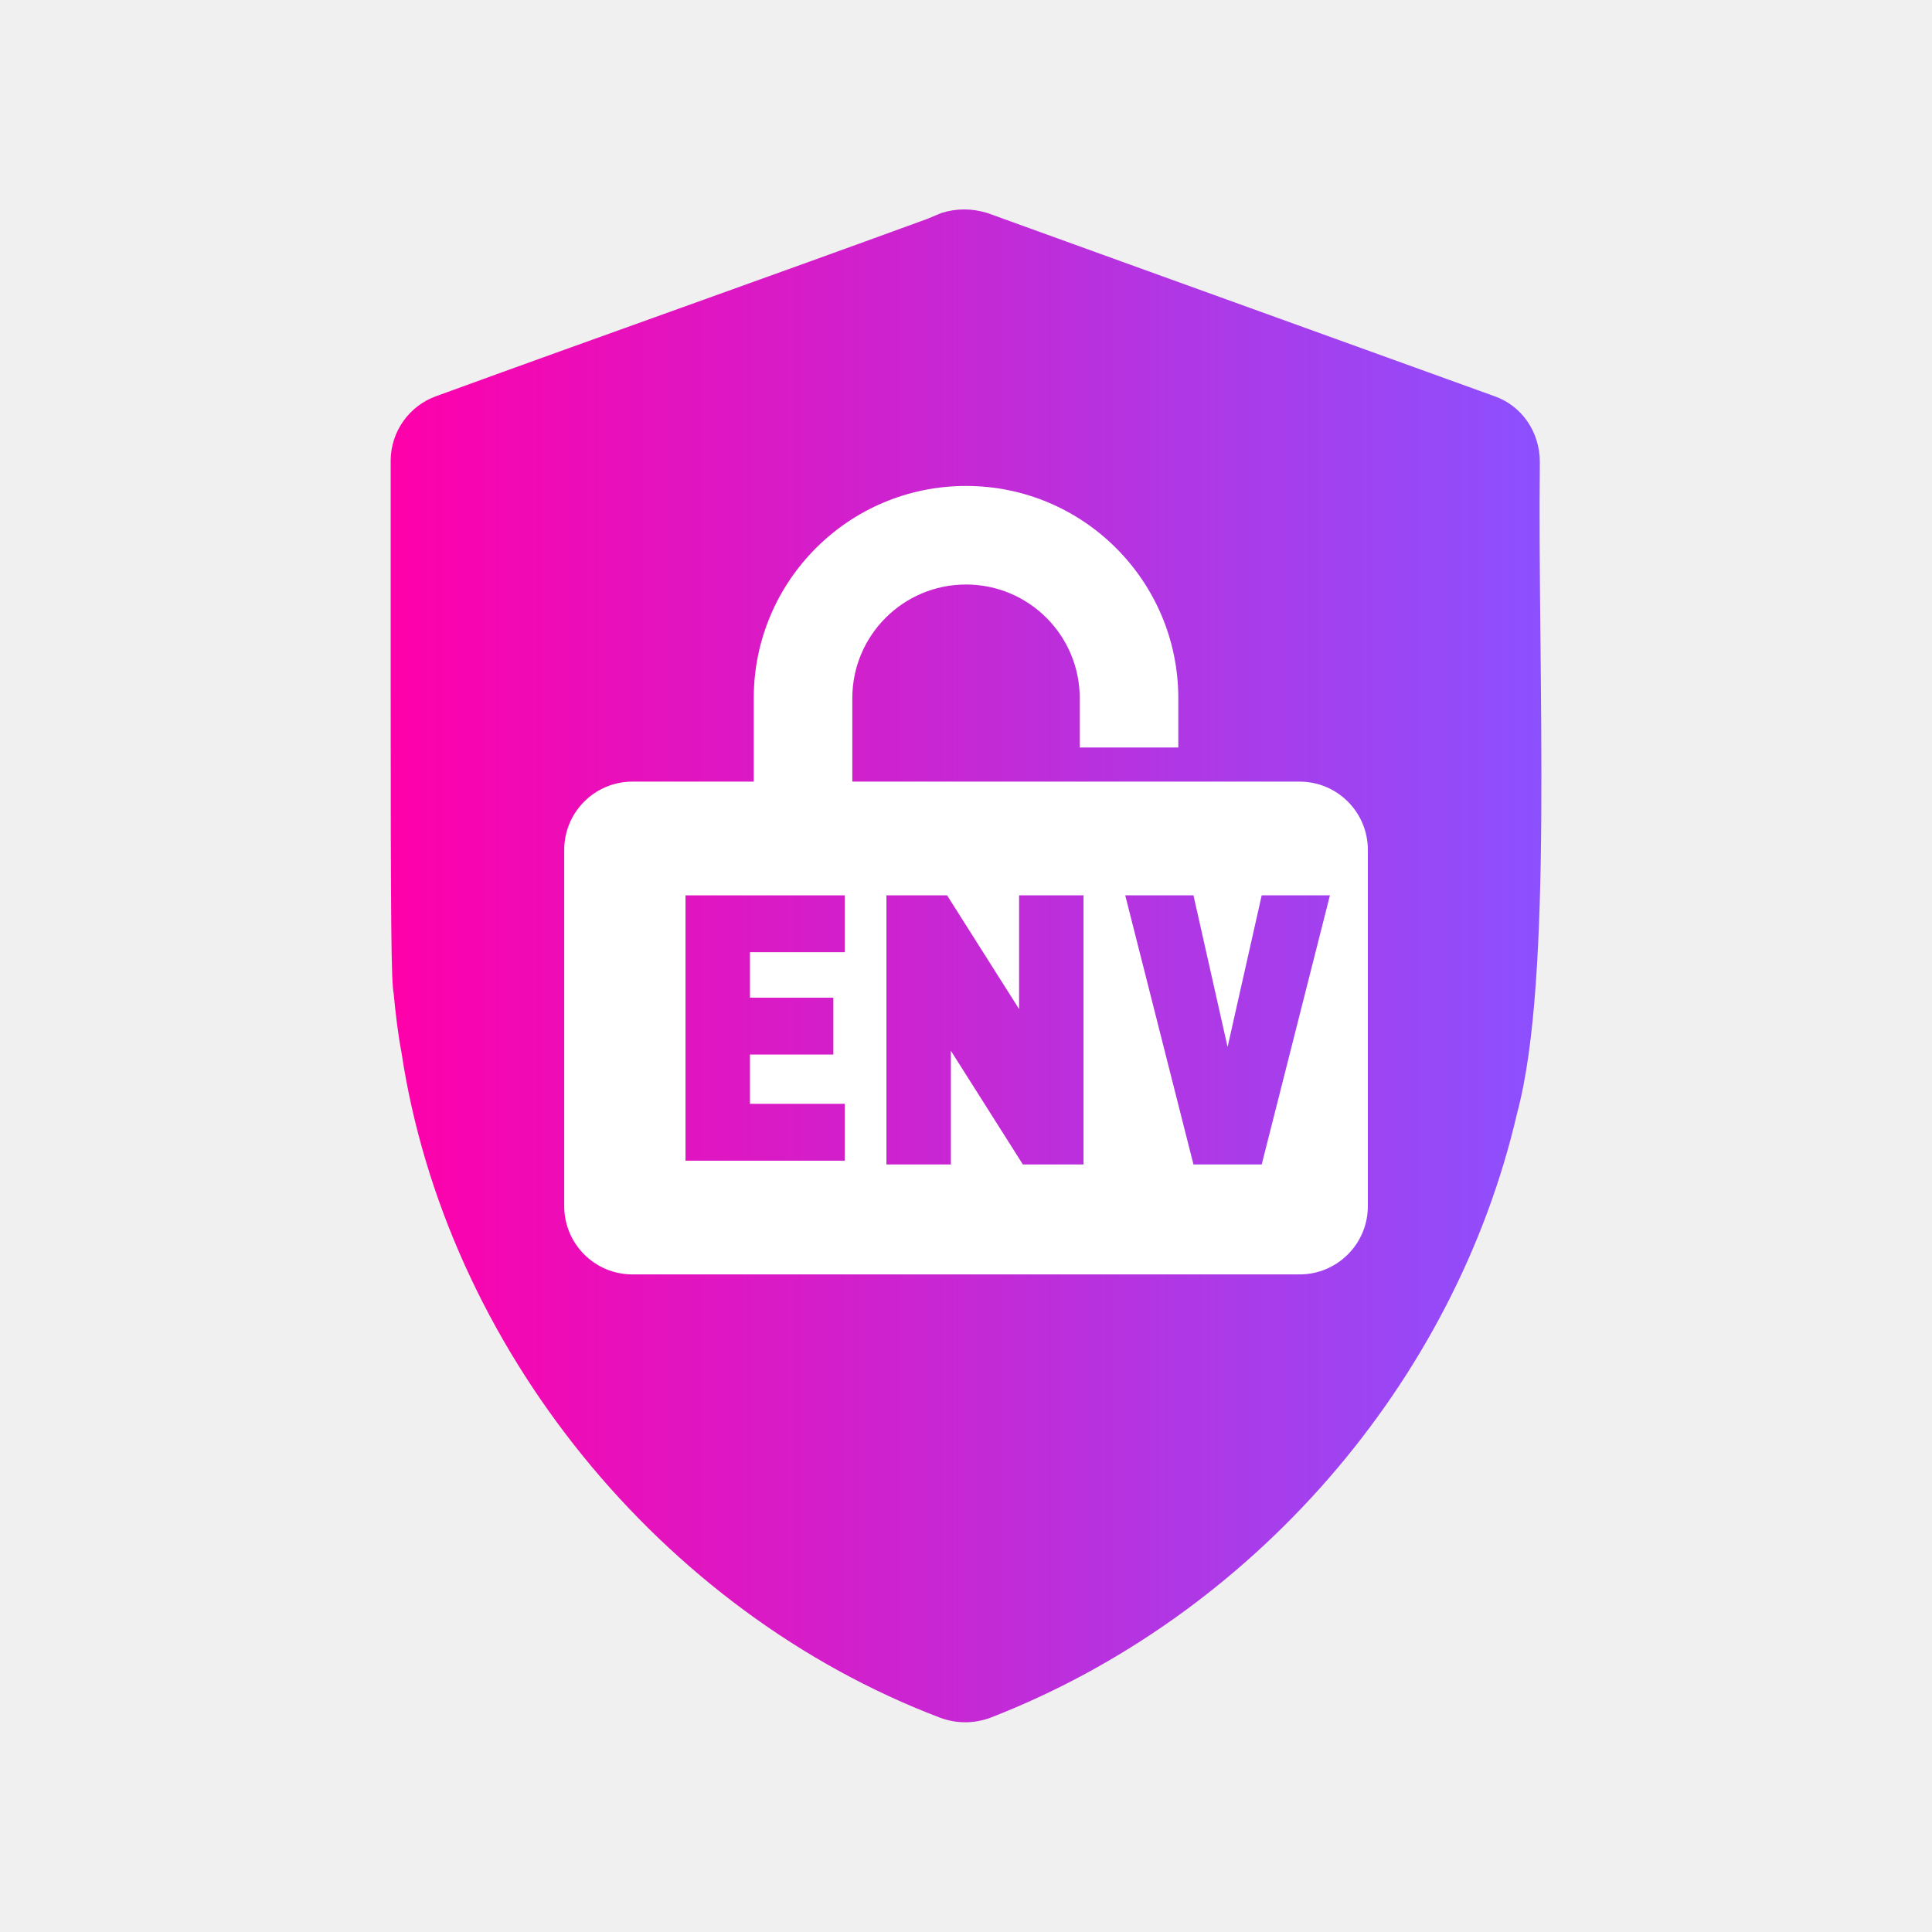
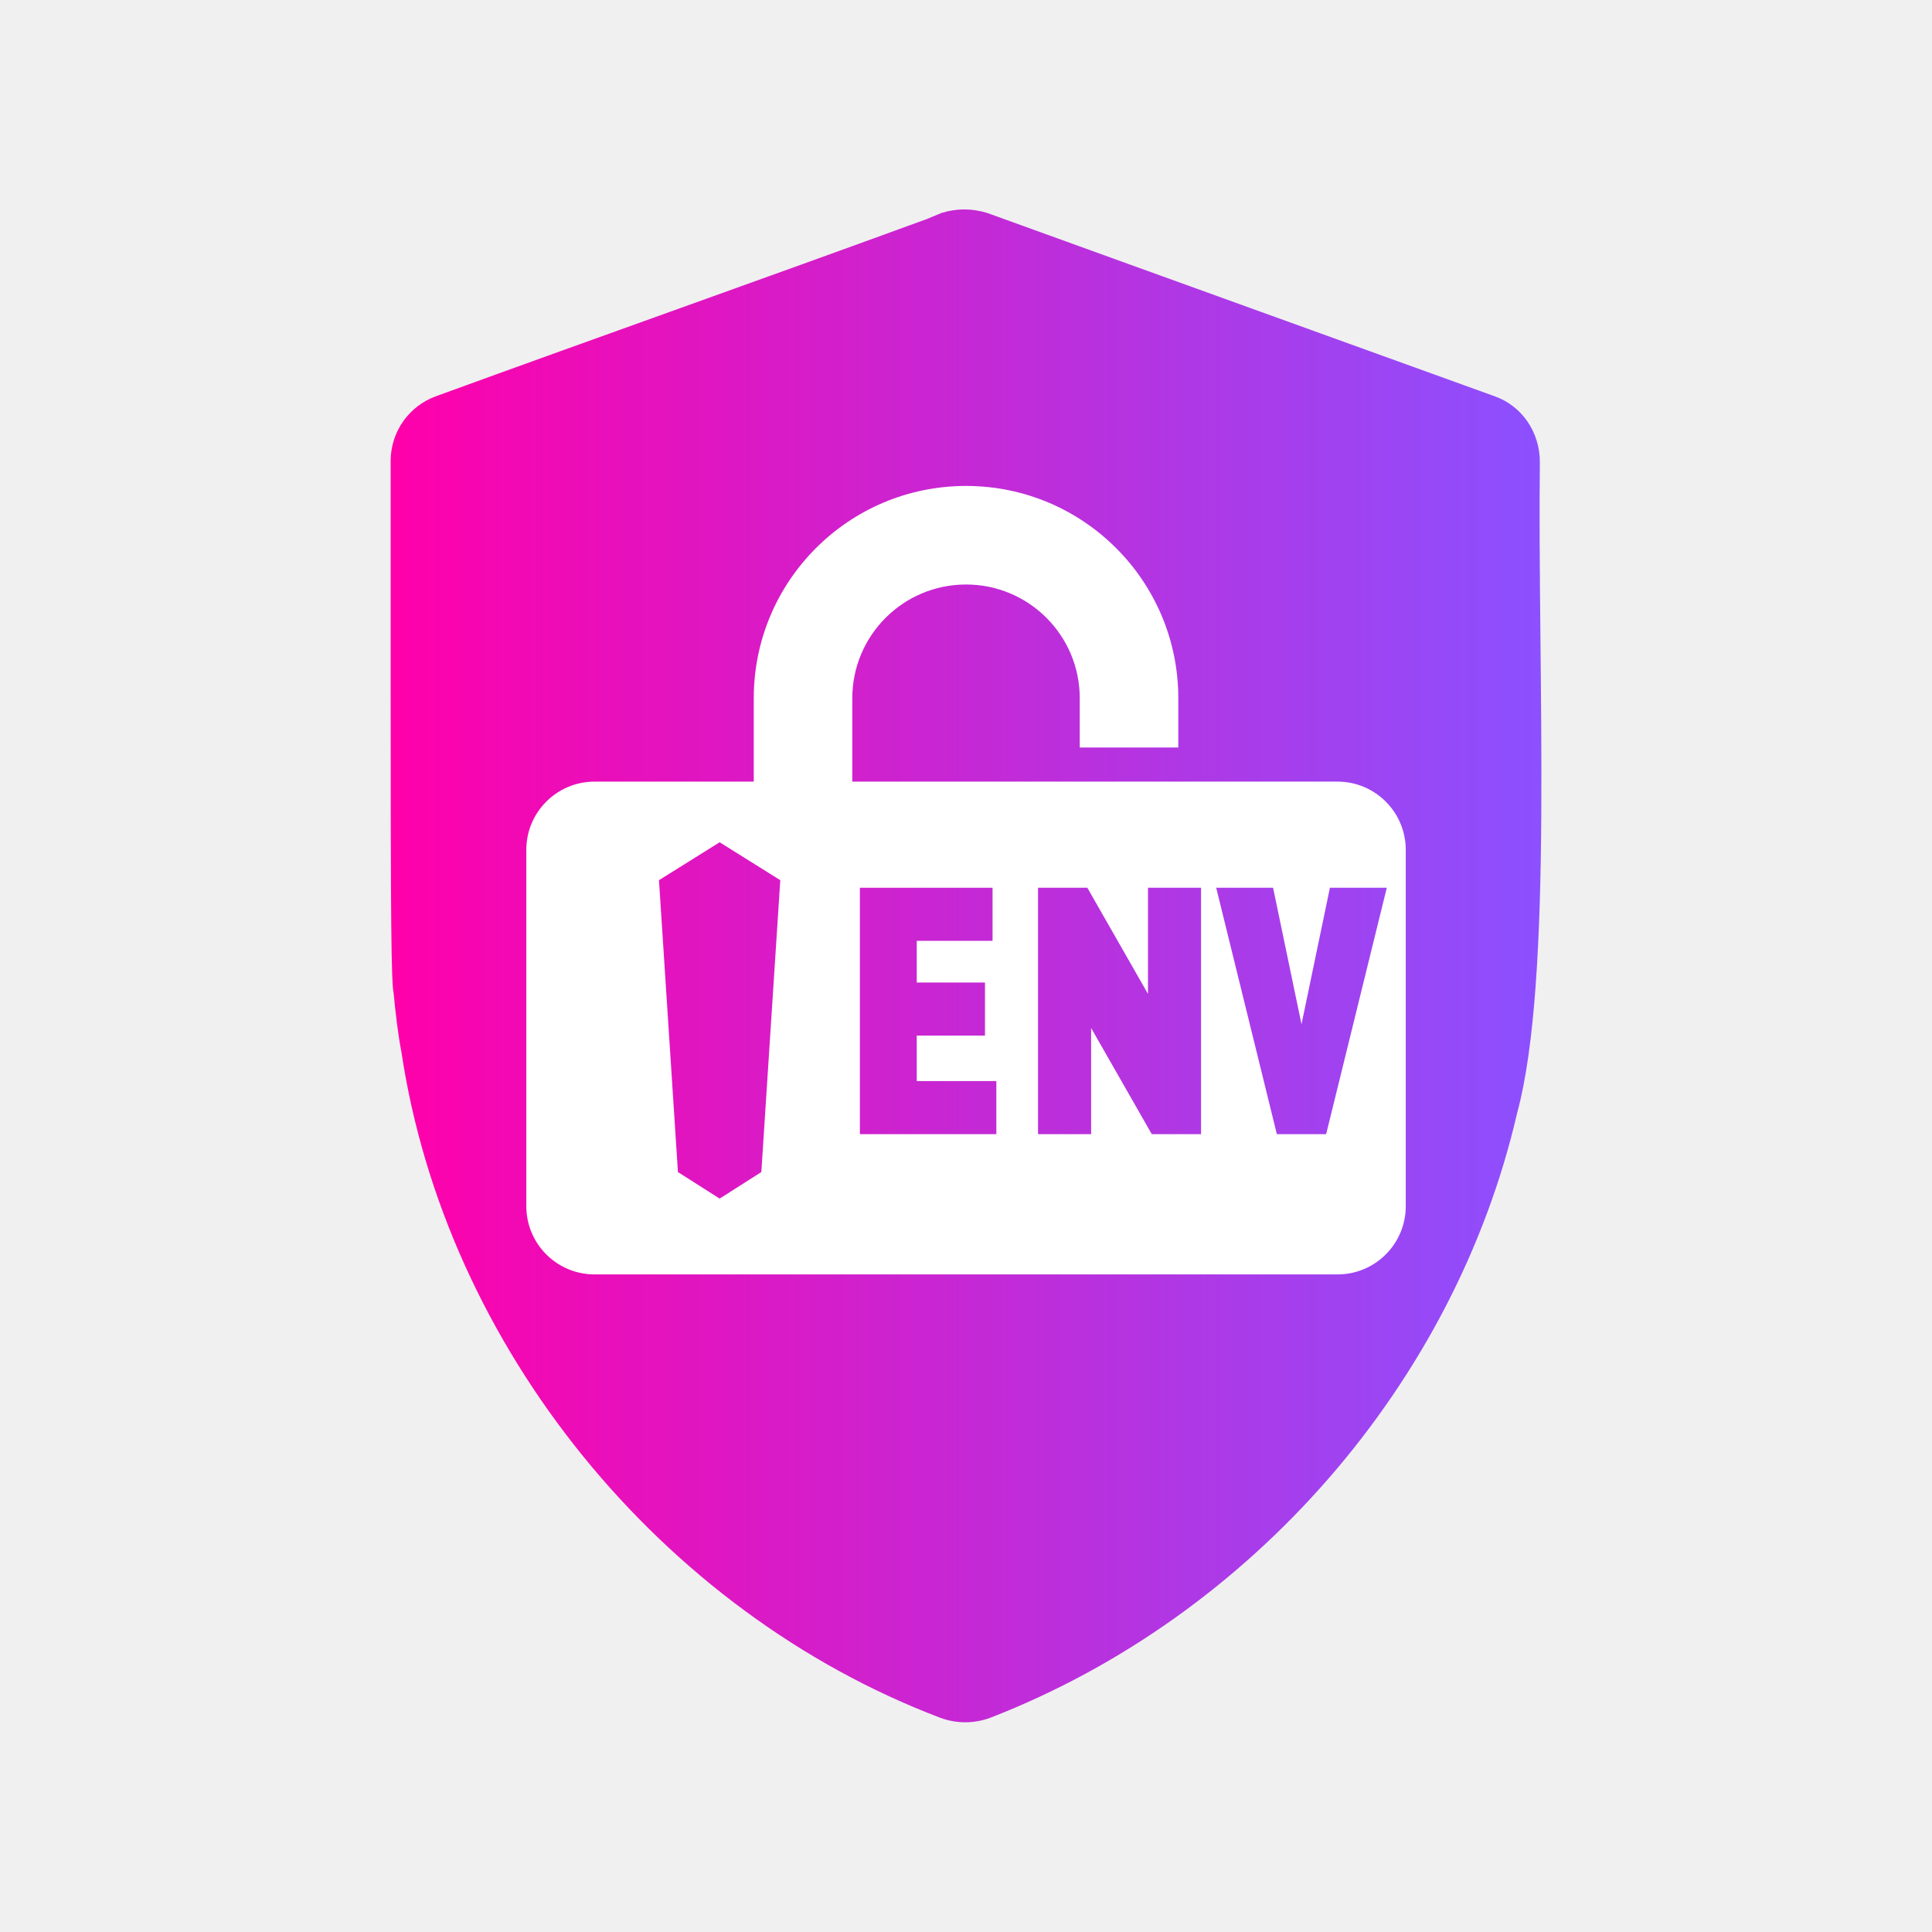
<svg xmlns="http://www.w3.org/2000/svg" viewBox="-6.527 2.221 32.279 32.279" role="img" aria-label="Socket envrypt">
  <defs>
    <linearGradient id="socket-brand-gradient" x1="0" y1="0" x2="1" y2="0">
      <stop offset="0%" stop-color="#ff00aa" />
      <stop offset="100%" stop-color="#8c50ff" />
    </linearGradient>
  </defs>
  <path data-socket-layer="shield" fill="url(#socket-brand-gradient)" d="M18.44 8.84c.46.16.76.6.76 1.1-.04 3.58.23 8.63-.38 10.88-1.04 4.5-4.42 8.4-8.8 10.1a1.2 1.2 0 0 1-.84 0C4.52 29.15.92 24.73.18 19.8c-.06-.31-.1-.67-.13-.98-.04-.2-.05-1.14-.05-5.17V9.91a1.15 1.15 0 0 1 .76-1.07c2.8-1.02 5.38-1.93 8.2-2.96l.24-.1q.38-.12.77 0l2.24.81z" />
  <g data-socket-layer="glyph" transform="translate(2.013 9.2) scale(0.63333)">
    <defs>
      <mask id="glyph-cut-0" maskUnits="userSpaceOnUse" x="0" y="0" width="24" height="24">
        <rect width="24" height="24" fill="#ffffff" />
-         <path fill="#000000" d="M4.6 12.6h4.2v1.5H6.3v1.2h2.2v1.5H6.3v1.3h2.5v1.5H4.6Z" />
-         <path fill="#000000" d="M9.9 12.6h1.6l1.9 3v-3h1.7v7.1h-1.6l-1.9-3v3H9.9Z" />
-         <path fill="#000000" d="M16.2 12.6H18l.9 4 .9-4h1.8l-1.8 7.1H18Z" />
+         <path fill="#000000" d="m3.9 12.2 1.6-1 1.6 1-.5 7.7-1.1.7-1.1-.7Z" />
+         <path fill="#000000" d="M9.2 12.4h3.5v1.4h-2v1.1h1.8v1.4h-1.8v1.2h2.1v1.4H9.2Z" />
+         <path fill="#000000" d="M13.9 12.4h1.3l1.6 2.8v-2.8h1.4v6.5h-1.3l-1.6-2.8v2.8h-1.4Z" />
+         <path fill="#000000" d="M18.6 12.4h1.5l.75 3.6.75-3.6h1.5l-1.6 6.5h-1.3Z" />
      </mask>
    </defs>
    <g mask="url(#glyph-cut-0)">
-       <path fill="#ffffff" fill-rule="evenodd" d="M3.2 9.6h17.6a1.8 1.8 0 0 1 1.8 1.8v9.4a1.8 1.8 0 0 1-1.8 1.8H3.2a1.8 1.8 0 0 1-1.8-1.8v-9.4a1.8 1.8 0 0 1 1.8-1.8" />
+       <path fill="#ffffff" fill-rule="evenodd" d="M2.2 9.6h19.6a1.8 1.8 0 0 1 1.8 1.8v9.4a1.8 1.8 0 0 1-1.8 1.8H2.2a1.8 1.8 0 0 1-1.8-1.8v-9.4a1.8 1.8 0 0 1 1.8-1.8" />
    </g>
    <path fill="#ffffff" fill-rule="evenodd" d="M6.4 9.8V7.4a5.6 5.6 0 0 1 11.2 0v1.3H15V7.4a3 3 0 0 0-6 0v2.4Z" />
  </g>
</svg>
